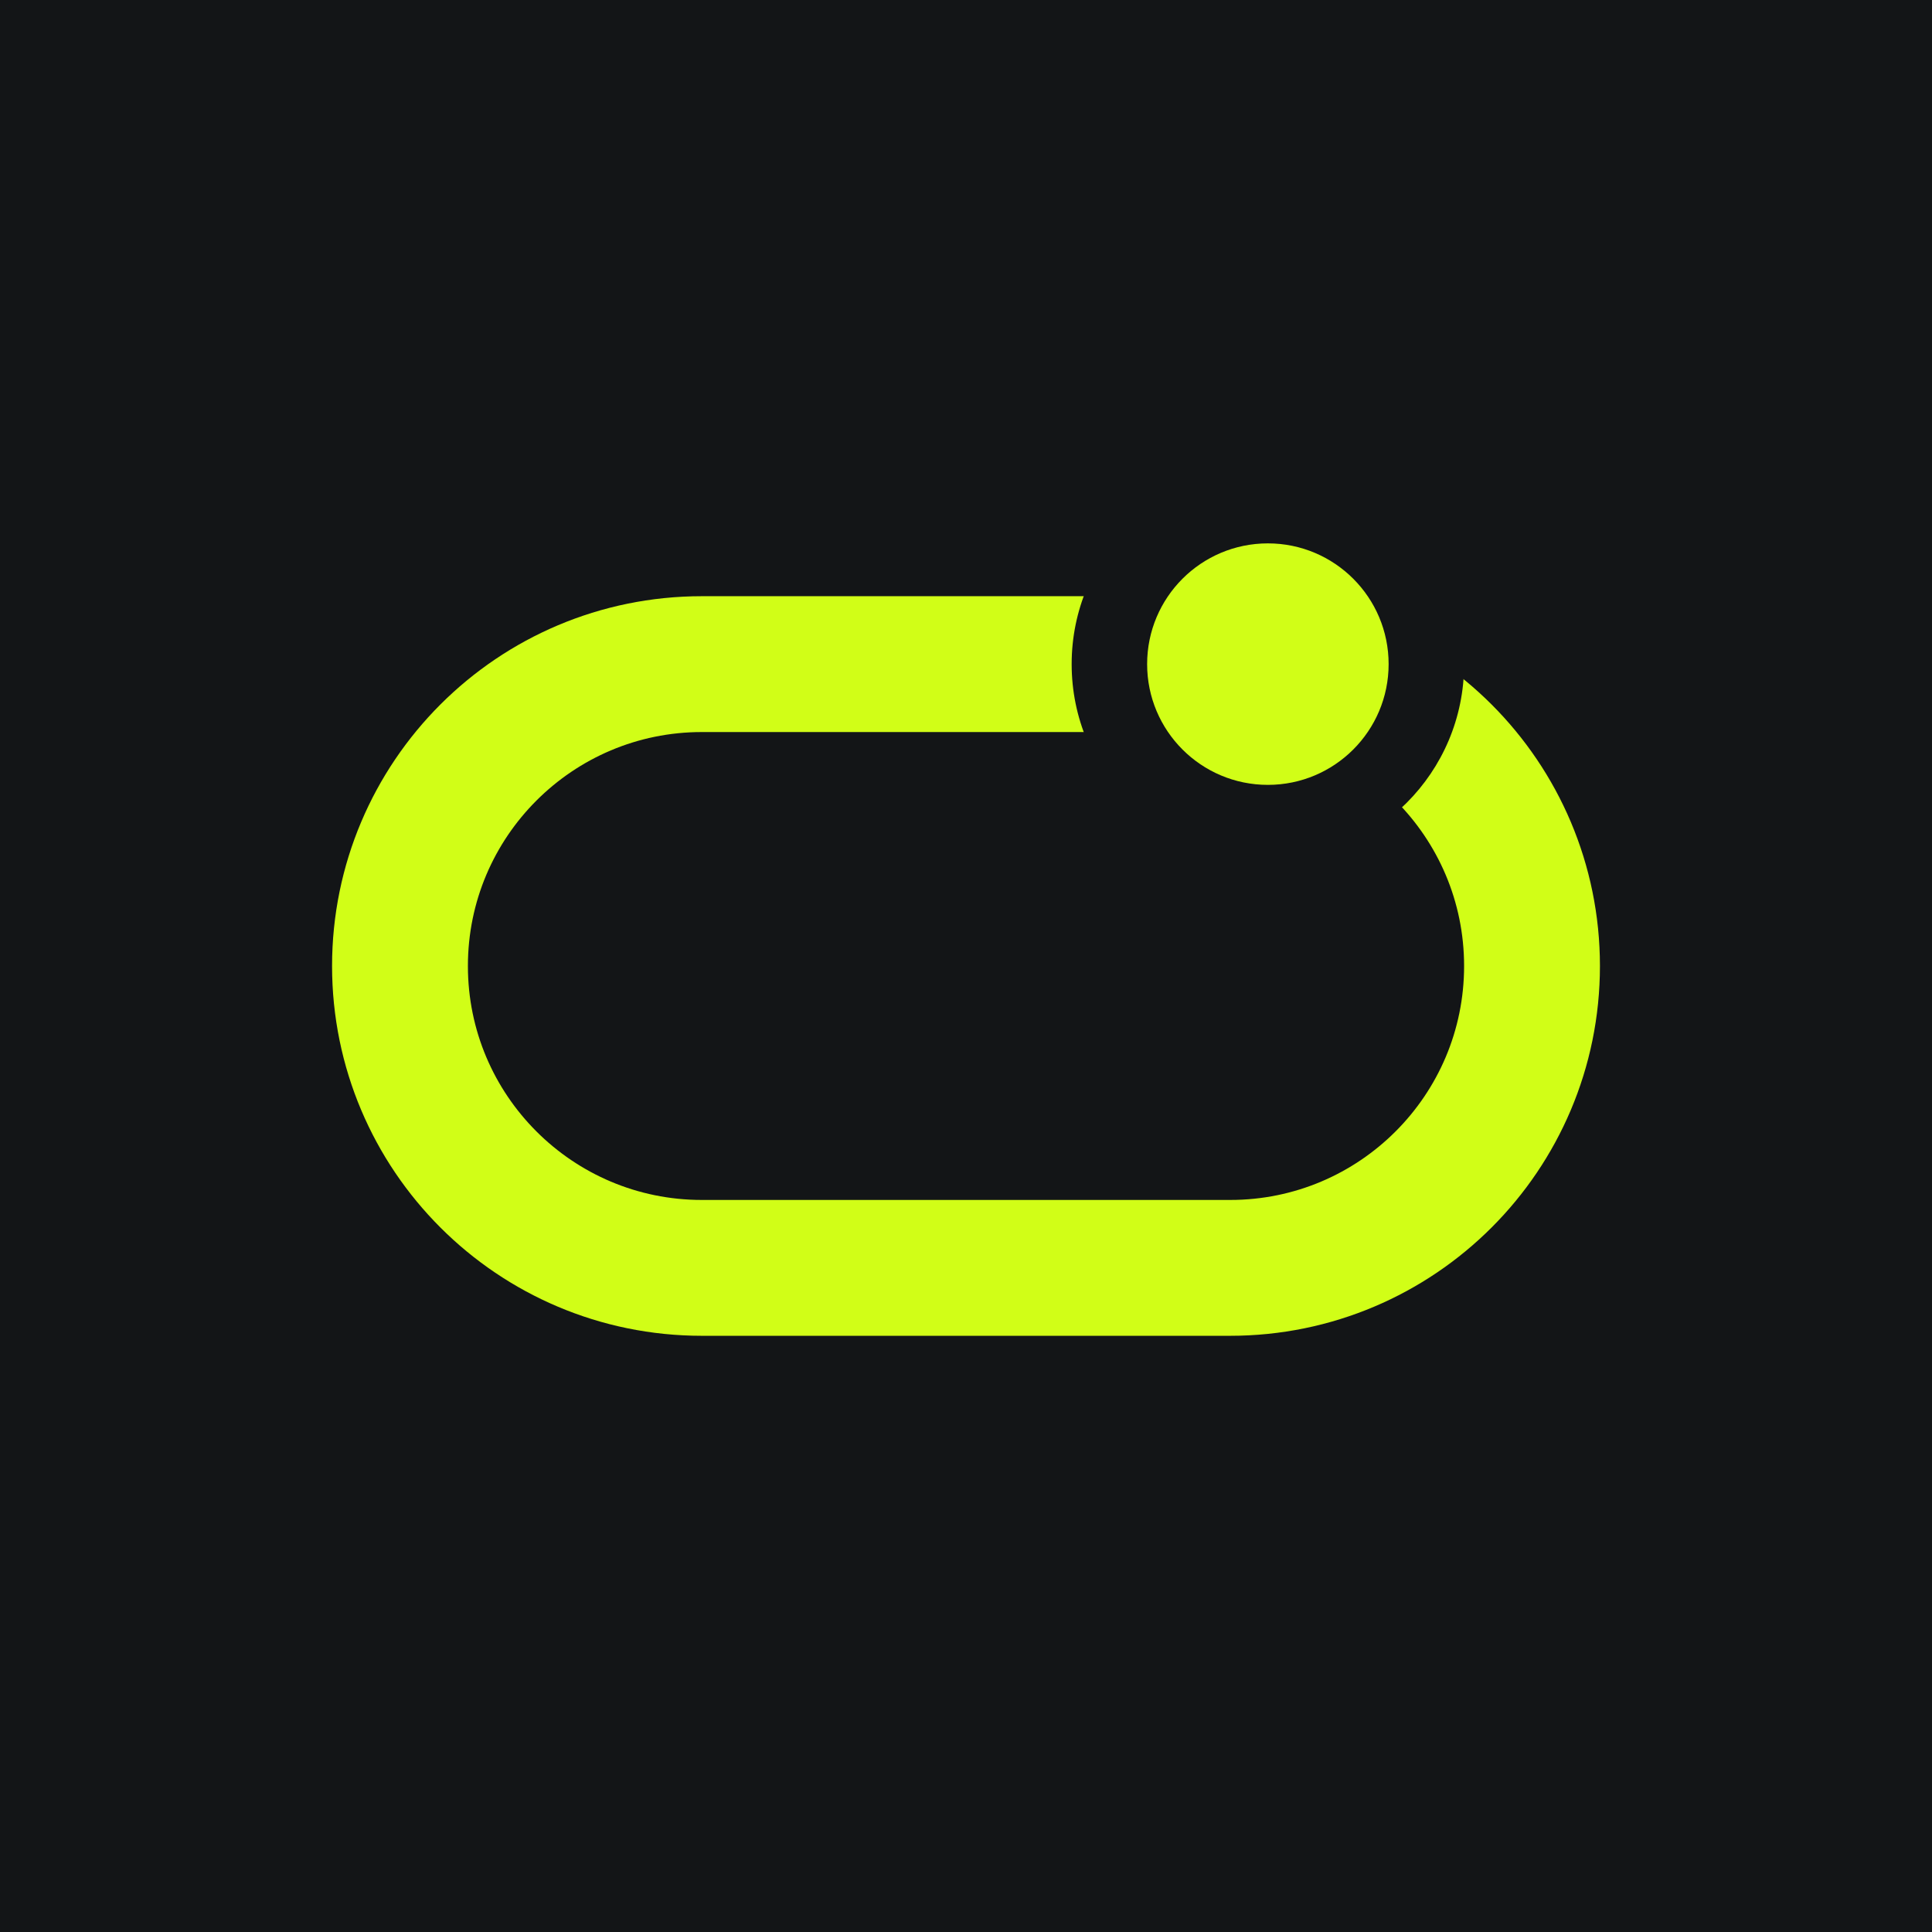
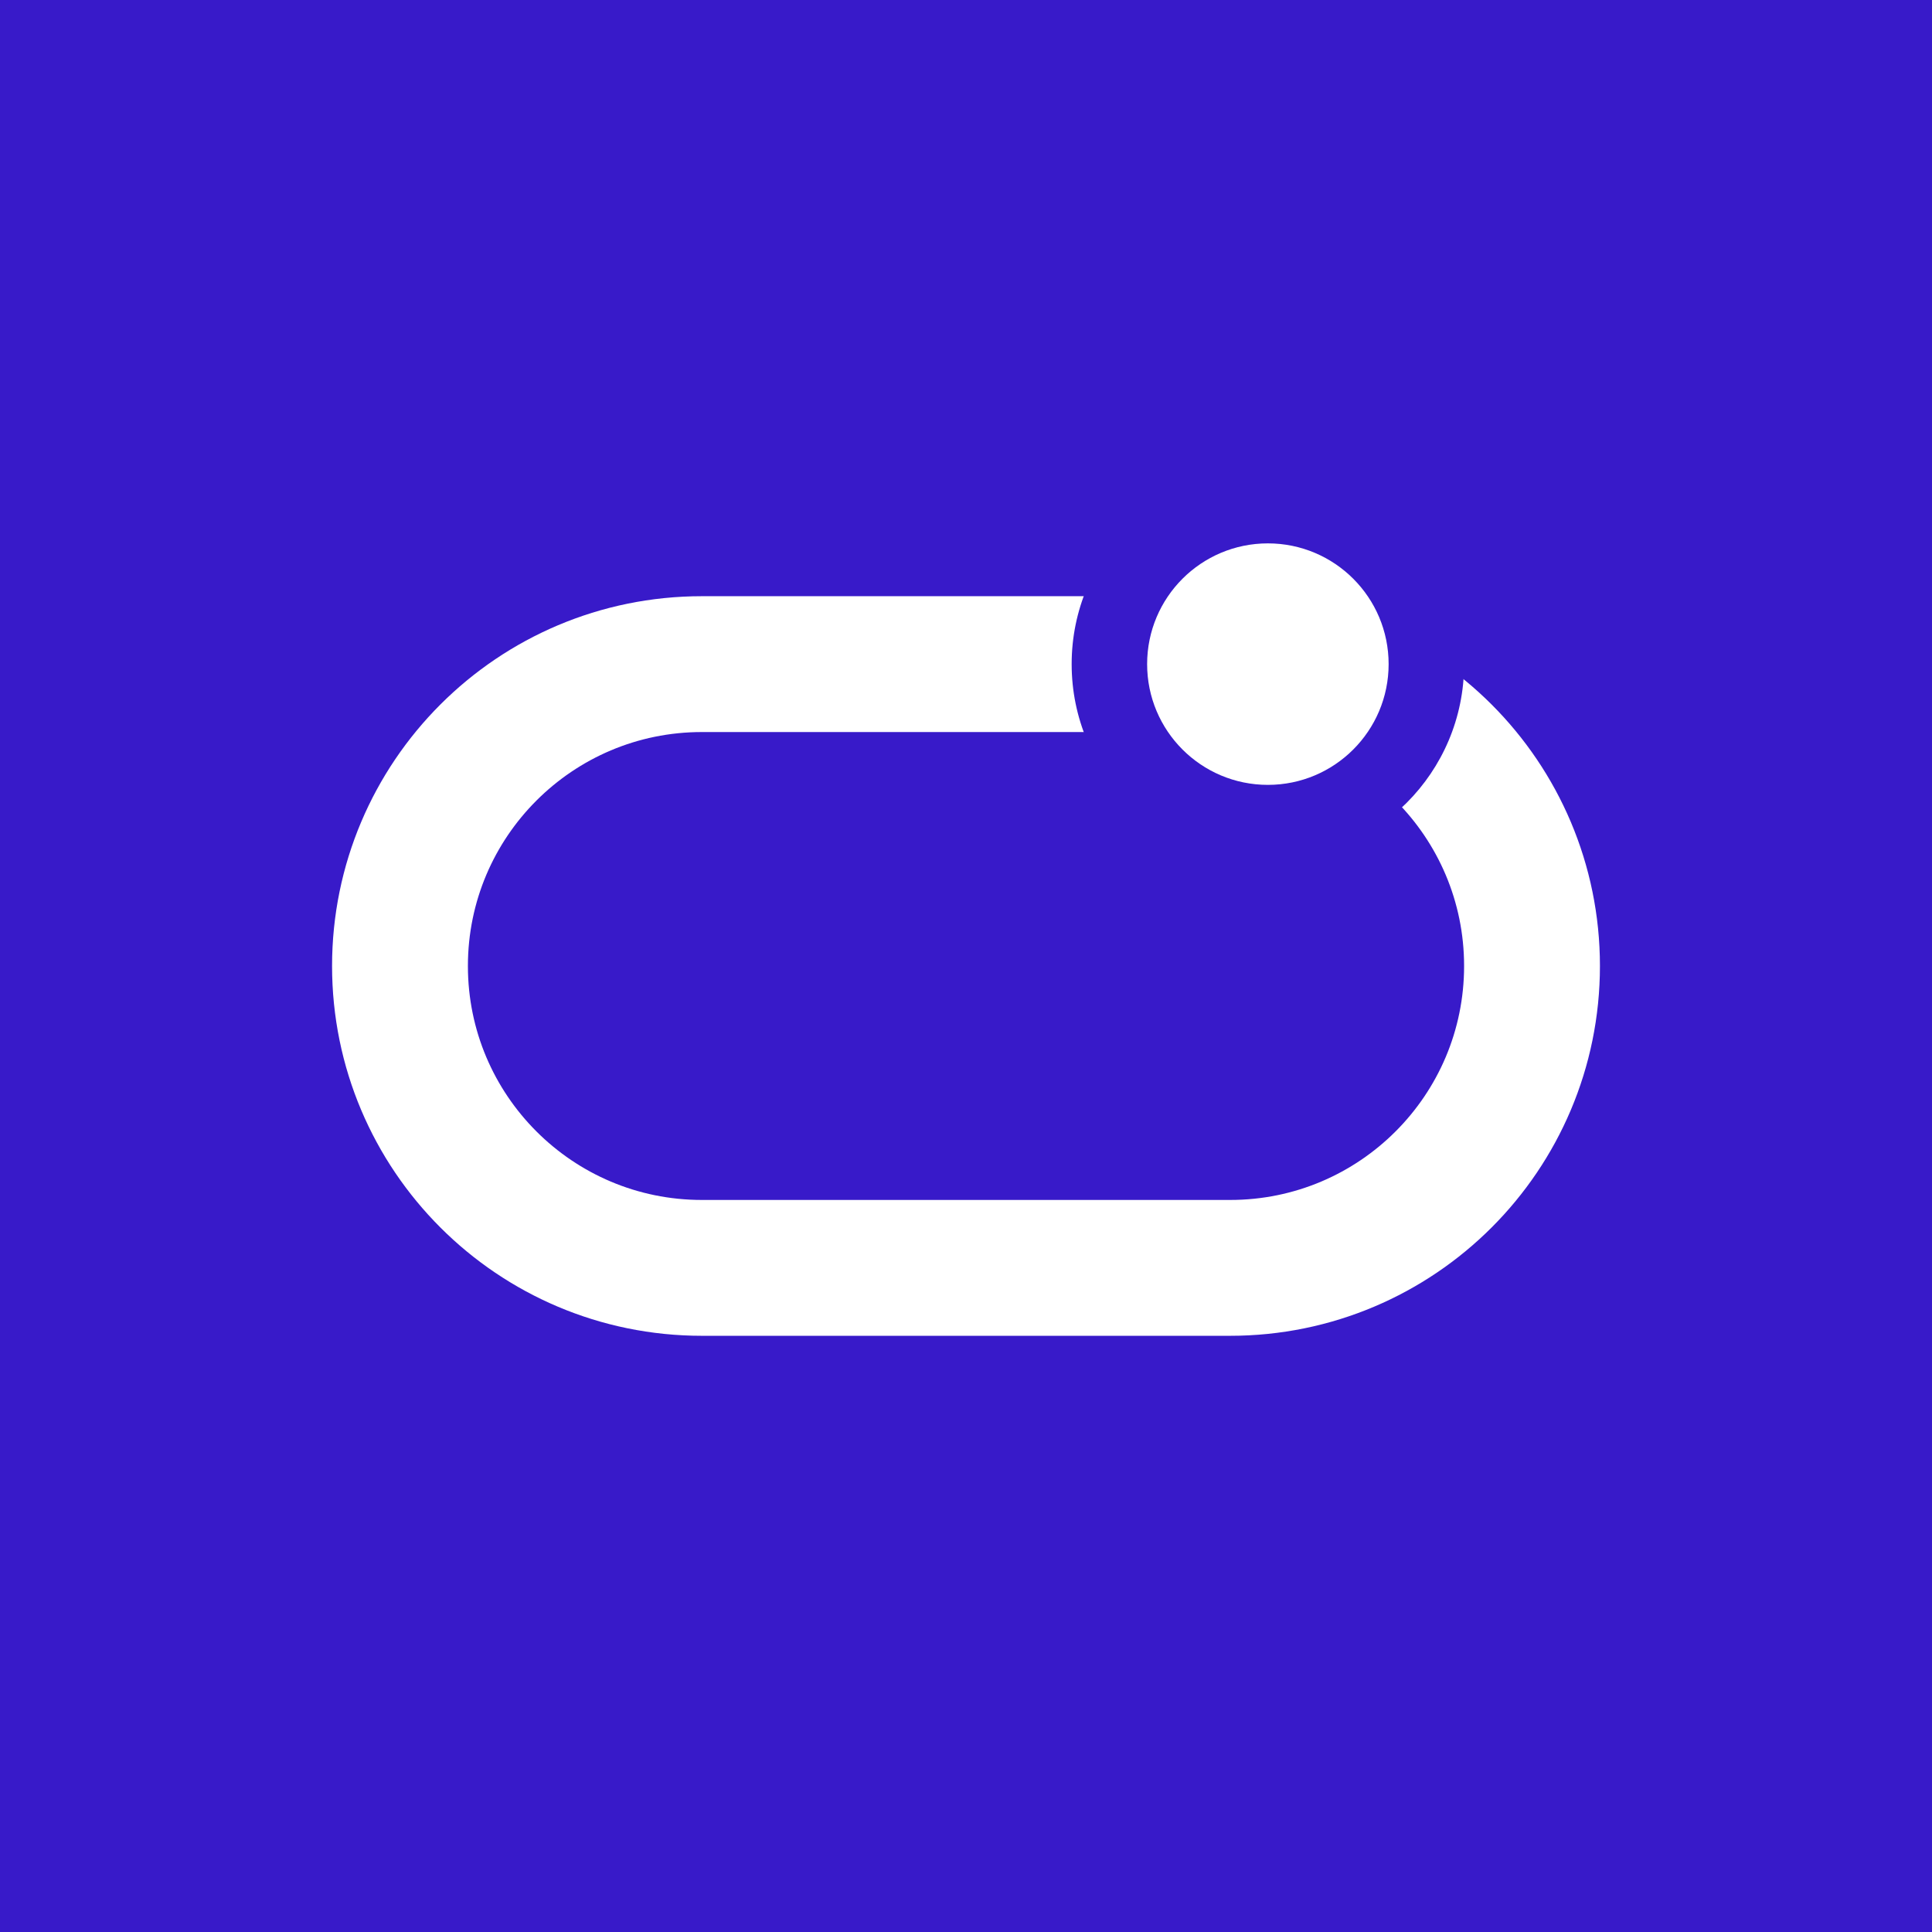
<svg xmlns="http://www.w3.org/2000/svg" viewBox="0 0 1024 1024" role="img" aria-label="Ontrack">
-   <rect width="1024" height="1024" fill="#131517" />
-   <rect x="212" y="352" width="600" height="320" rx="160" fill="none" stroke="#D1FE17" stroke-width="72" />
-   <circle cx="672" cy="352" r="104" fill="#131517" />
-   <circle cx="672" cy="352" r="64" fill="#D1FE17" />
+   <rect width="1024" height="1024" fill="#381AC9" />
+   <rect x="212" y="352" width="600" height="320" rx="160" fill="none" stroke="#FFFFFF" stroke-width="72" />
+   <circle cx="672" cy="352" r="104" fill="#381AC9" />
+   <circle cx="672" cy="352" r="64" fill="#FFFFFF" />
</svg>
